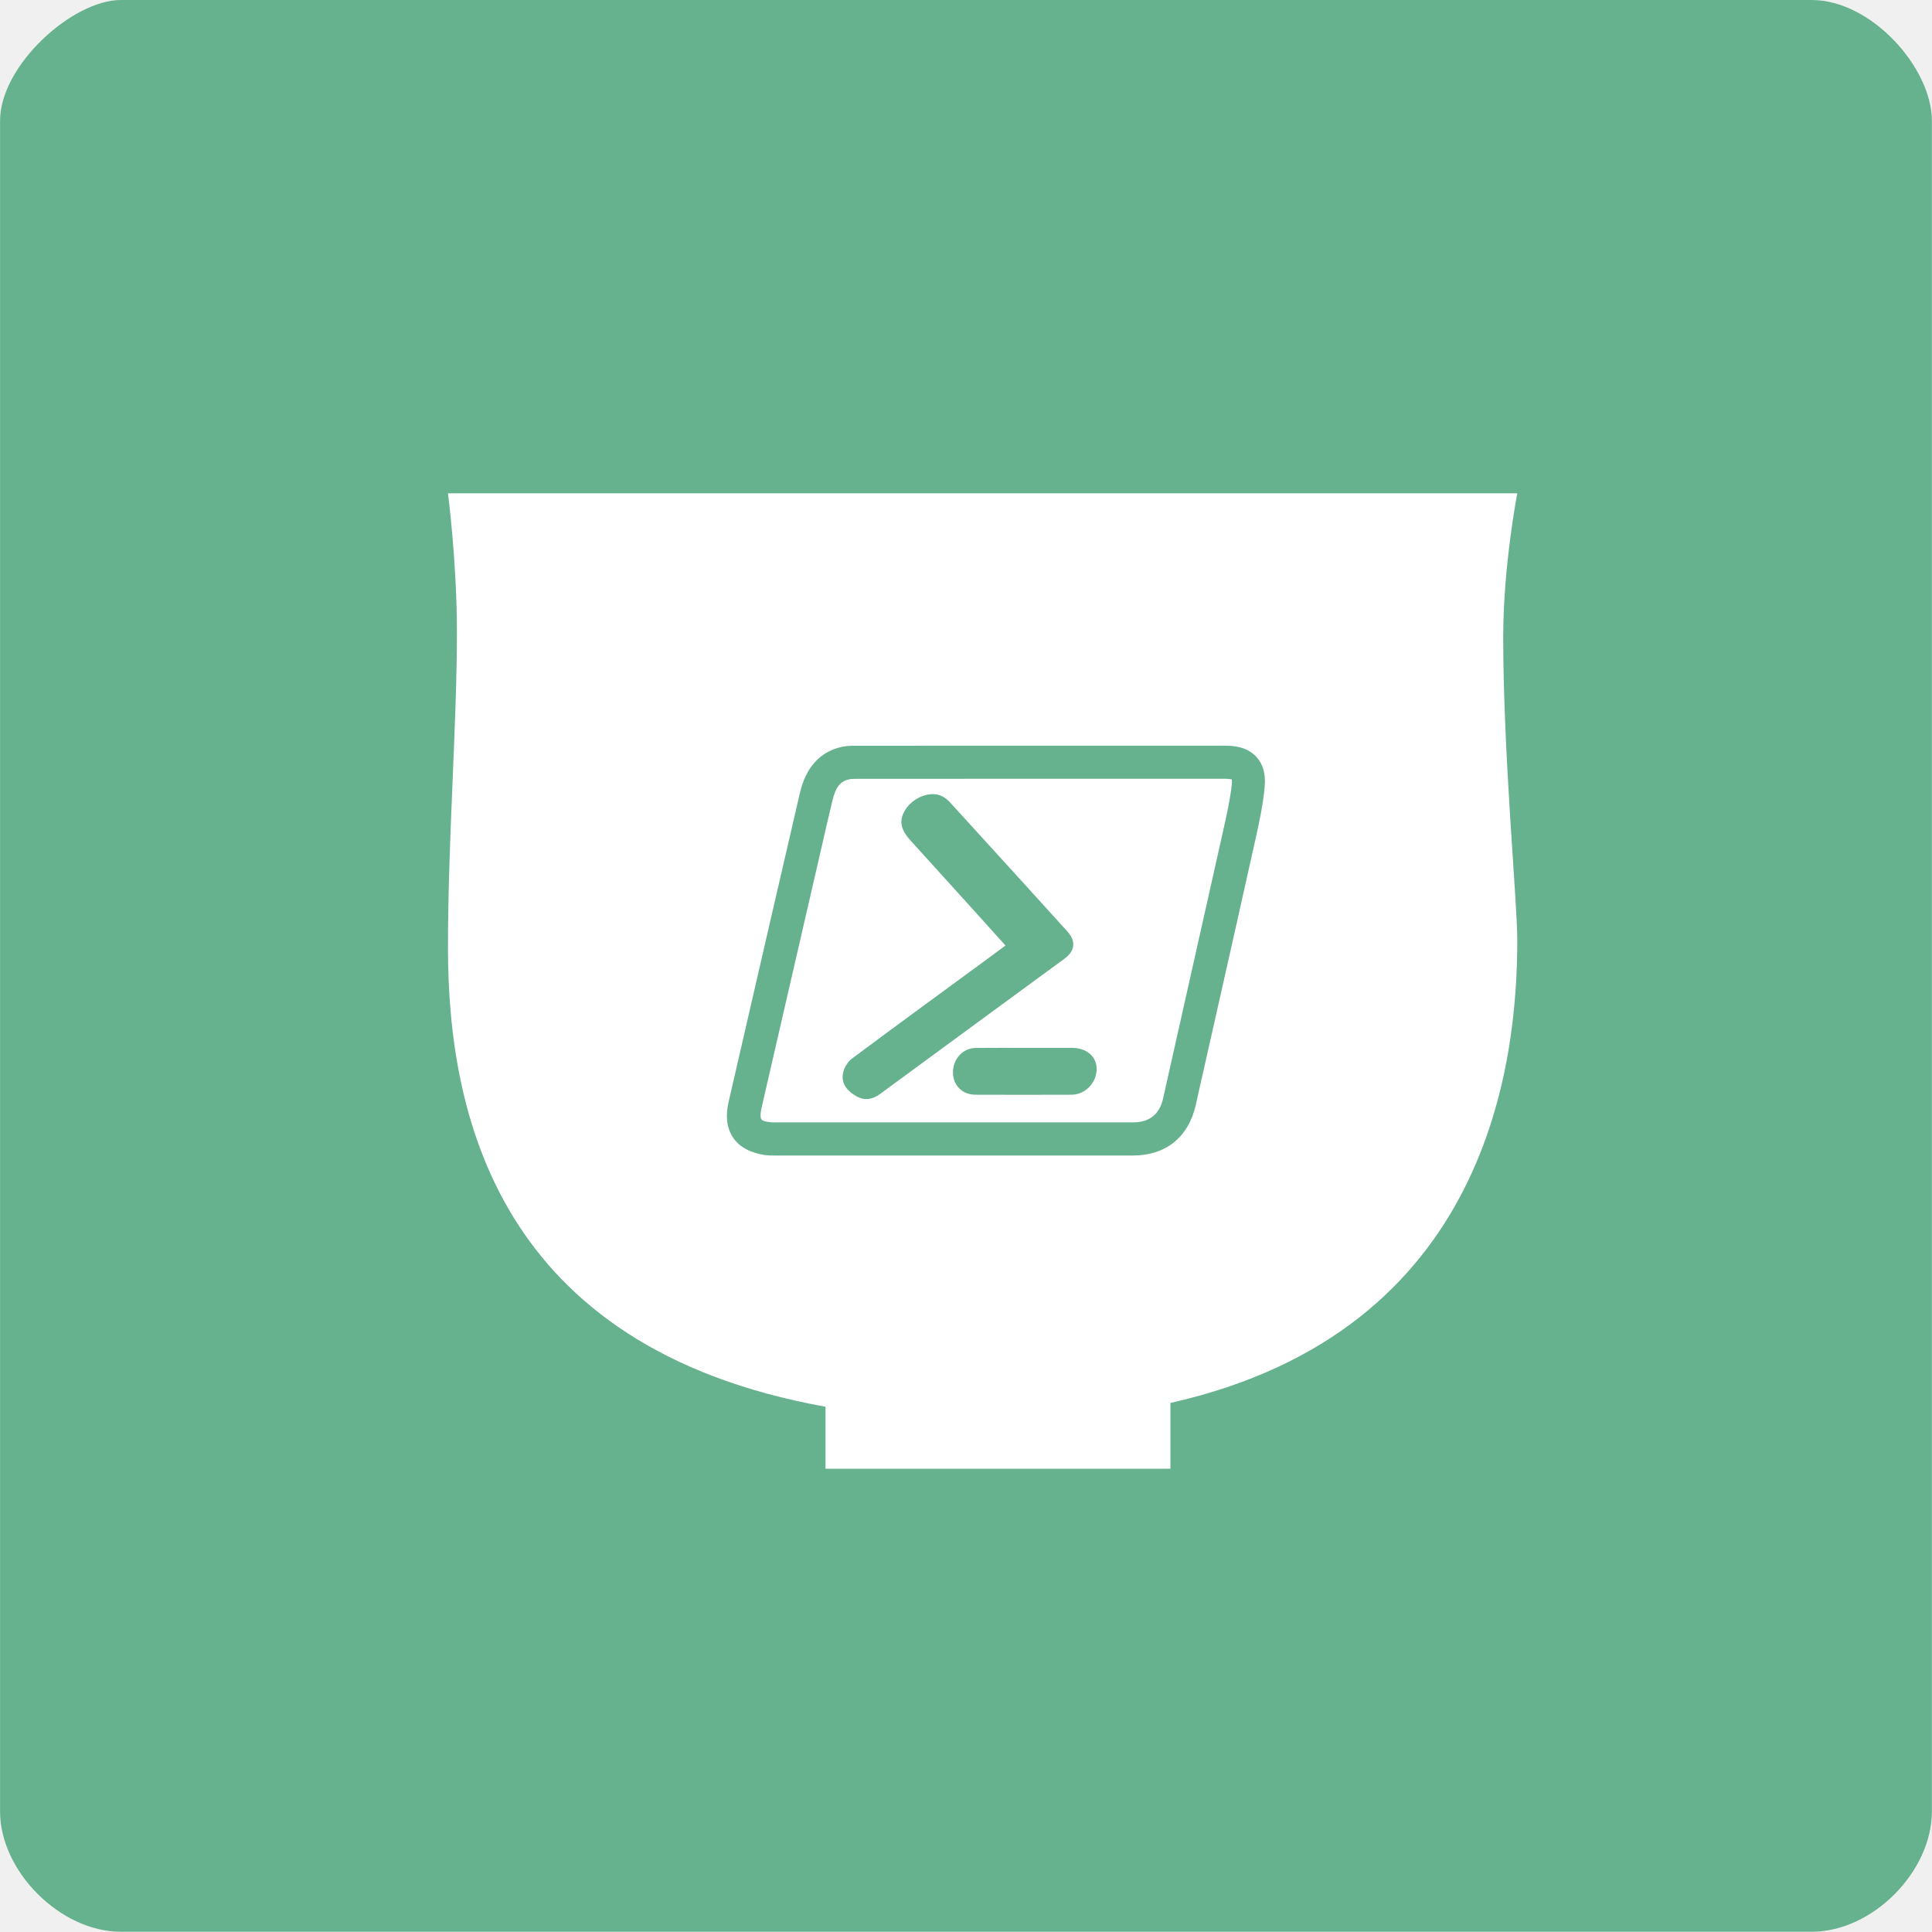
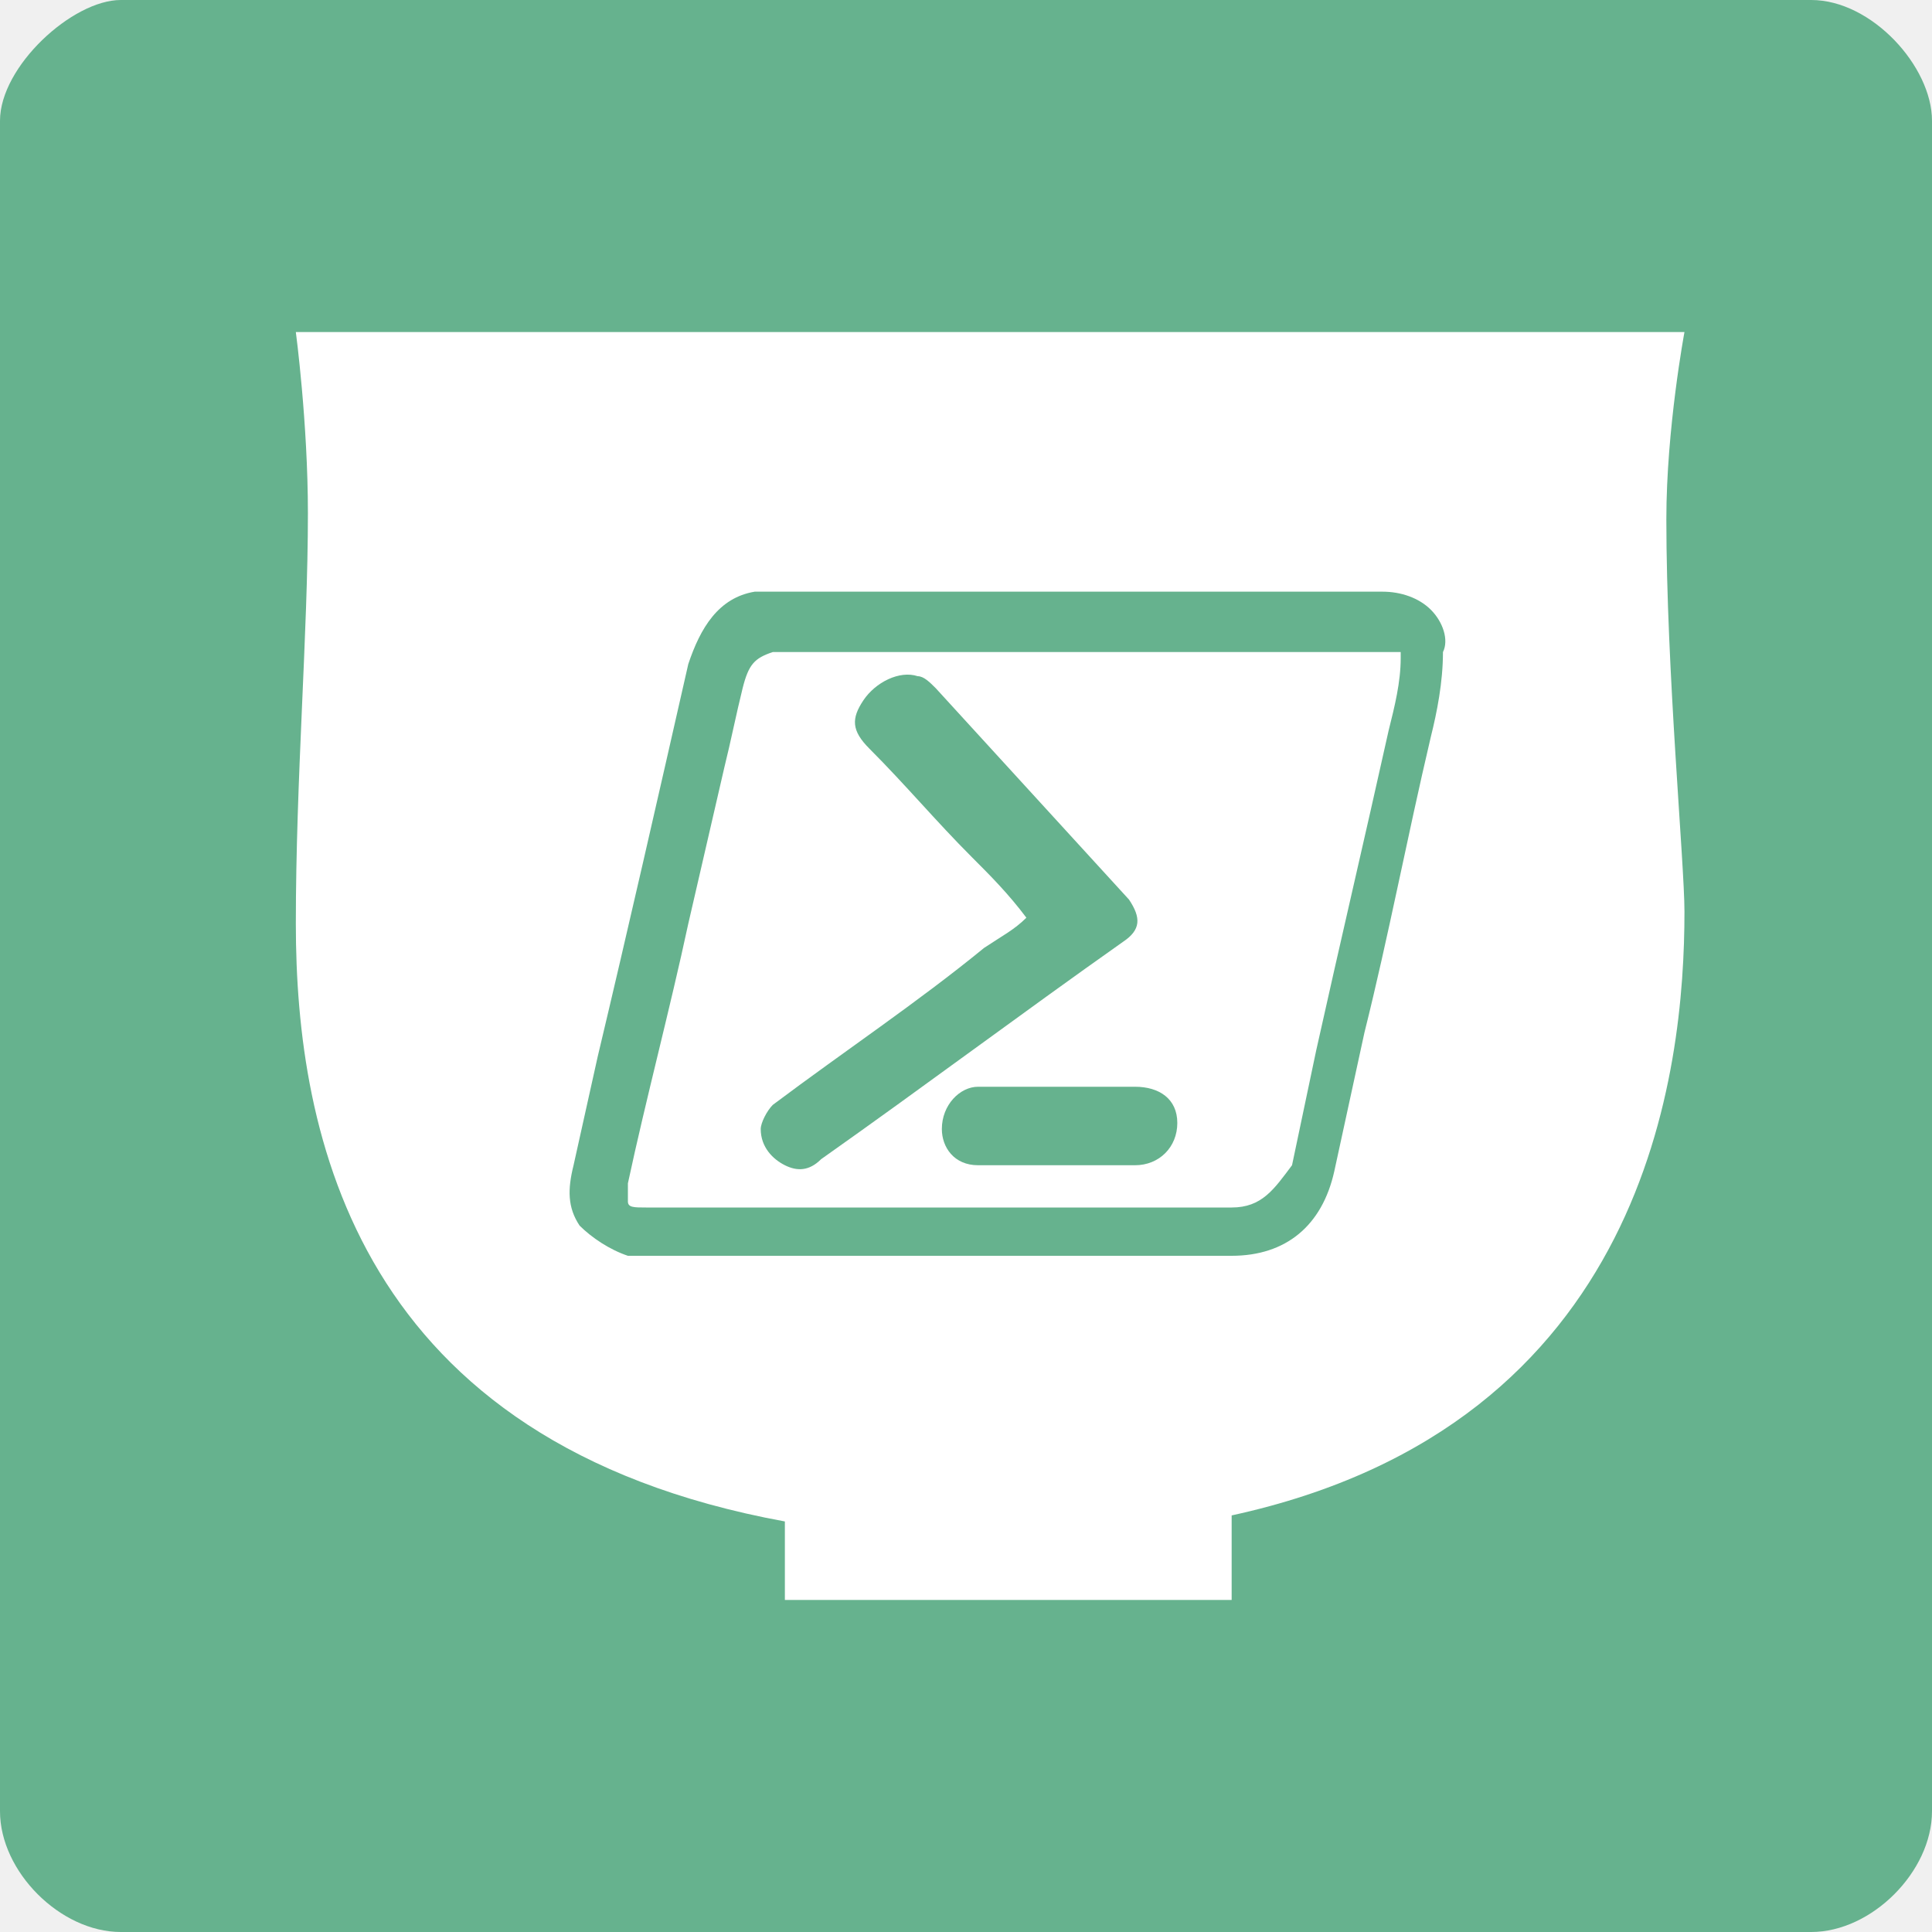
<svg xmlns="http://www.w3.org/2000/svg" version="1.1" x="0px" y="0px" viewBox="0 0 32 32" style="enable-background:new 0 0 32 32;" xml:space="preserve">
-   <g id="Single_Charcoal_16x16">
- </g>
-   <g id="Single_Charcoal_32x32">
- </g>
-   <g id="Single_Charcoal_64x64">
- </g>
-   <g id="Single_Charcoal_128x128">
- </g>
-   <g id="Single_Charcoal_256x256">
- </g>
+   <style type="text/css">
+ 	.st0{fill:#96BC4F;}
+ 	.st1{fill:#FFFFFF;}
+ 	.st2{fill:#66B28E;}
+ 	.st3{fill:#7E7E7C;}
+ </style>
  <g id="Single_Olive_16x16">
</g>
  <g id="Single_Olive_32x32">
</g>
  <g id="Single_Olive_64x64">
</g>
-   <g id="Single_Olive_128x128">
- </g>
  <g id="Single_Olive_256x256">
</g>
  <g id="Single_Teal_256x256">
</g>
+   <g id="Single_Charcoal_256x256">
+ </g>
  <g id="Single_Teal_16x16">
</g>
  <g id="Single_Teal_32x32">
-     <path style="fill:#66B28E;" d="M30.007,31.996H2.001c-1,0-2-1-2-1.992V2c0-0.917,1.2-2,2-2h28.005c0.992,0,1.992,1.126,1.992,2   v28.003C31.999,30.996,31.019,31.996,30.007,31.996z" />
+     <path class="st2" d="M30,32H2c-1,0-2-1-2-2V2c0-0.9,1.2-2,2-2h28c1,0,2,1.1,2,2v28C32,31,31,32,30,32z" />
+     <path class="st1" d="M4.9,5.5c0,0,0.2,1.5,0.2,3c0,2-0.2,4.4-0.2,6.8c0,3.5,1,8.6,8.1,9.9v1.3h7.4v-1.4c6.9-1.5,7.5-7.4,7.5-10   c0-0.8-0.3-4-0.3-6.5c0-1.5,0.3-3.1,0.3-3.1H4.9z" />
    <g>
-       <path style="fill:#FFFFFF;" d="M12.806,18.59h5.962c0.27,0,0.437-0.133,0.496-0.394l0.266-1.185    c0.243-1.082,0.486-2.163,0.728-3.245c0.061-0.274,0.117-0.523,0.144-0.767c0.007-0.061,0-0.084-0.002-0.09    c-0.001,0.002-0.028-0.01-0.112-0.01h-3.057l-3.057,0.001c-0.032,0-0.074,0.001-0.108,0.008c-0.148,0.031-0.224,0.128-0.279,0.355    c-0.067,0.276-0.13,0.553-0.193,0.83l-0.372,1.614c-0.203,0.88-0.406,1.76-0.608,2.641c-0.025,0.112-0.018,0.173-0.002,0.193    C12.627,18.562,12.687,18.586,12.806,18.59z M18.164,17.71c-0.002,0.227-0.191,0.421-0.416,0.422    c-0.531,0.002-1.062,0.002-1.593,0c-0.216-0.001-0.369-0.155-0.371-0.366c-0.002-0.224,0.163-0.407,0.378-0.409    c0.272-0.003,0.543-0.001,0.815-0.001c0.259,0,0.519-0.001,0.778,0C18,17.356,18.166,17.501,18.164,17.71z M14.111,17.534    c0.722-0.539,1.45-1.07,2.177-1.603c0.117-0.086,0.233-0.173,0.366-0.27c-0.195-0.216-0.373-0.416-0.553-0.614    c-0.341-0.376-0.682-0.752-1.022-1.128c-0.167-0.185-0.191-0.331-0.086-0.503c0.116-0.19,0.369-0.306,0.564-0.247    c0.062,0.019,0.125,0.063,0.169,0.111c0.652,0.713,1.302,1.429,1.951,2.145c0.148,0.163,0.131,0.324-0.047,0.455    c-1.018,0.747-2.037,1.492-3.054,2.24c-0.128,0.094-0.258,0.114-0.397,0.034c-0.144-0.082-0.248-0.203-0.217-0.374    C13.977,17.691,14.038,17.588,14.111,17.534z" />
-       <path style="fill:#FFFFFF;" d="M13.673,23.3v1.027h5.713v-1.09c5.291-1.188,5.745-5.67,5.745-7.67    c0-0.634-0.233-3.058-0.233-5.015c0-1.181,0.233-2.381,0.233-2.381H7.42c0,0,0.148,1.137,0.148,2.296    c0,1.557-0.148,3.426-0.148,5.227C7.42,18.42,8.212,22.318,13.673,23.3z M12.069,18.246l0.249-1.08    c0.309-1.344,0.619-2.688,0.931-4.032c0.097-0.417,0.323-0.672,0.672-0.759c0.082-0.02,0.165-0.023,0.236-0.023    c0.852-0.001,1.705-0.001,2.558-0.001h3.593c0.22,0,0.389,0.062,0.501,0.184c0.108,0.117,0.155,0.278,0.139,0.478    c-0.024,0.301-0.091,0.604-0.15,0.872c-0.222,0.997-0.446,1.994-0.671,2.99l-0.322,1.429c-0.119,0.531-0.498,0.835-1.038,0.835    h-5.908c-0.013,0-0.025,0-0.037,0c-0.065,0-0.113-0.001-0.161-0.009c-0.241-0.038-0.416-0.135-0.52-0.289    C12.038,18.687,12.013,18.487,12.069,18.246z" />
+       <path class="st2" d="M23.7,10.1c-0.2-0.2-0.5-0.3-0.8-0.3h-5.8c-1.4,0-2.8,0-4.2,0c-0.1,0-0.2,0-0.4,0c-0.6,0.1-0.9,0.6-1.1,1.2    c-0.5,2.2-1,4.4-1.5,6.5l-0.4,1.8c-0.1,0.4-0.1,0.7,0.1,1c0.2,0.2,0.5,0.4,0.8,0.5c0.1,0,0.2,0,0.3,0c0,0,0,0,0.1,0h9.6    c0.9,0,1.5-0.5,1.7-1.4l0.5-2.3c0.4-1.6,0.7-3.2,1.1-4.9c0.1-0.4,0.2-0.9,0.2-1.4C24,10.6,23.9,10.3,23.7,10.1z M20.4,20h-9.7    c-0.2,0-0.3,0-0.3-0.1c0,0,0-0.1,0-0.3c0.3-1.4,0.7-2.9,1-4.3l0.6-2.6c0.1-0.4,0.2-0.9,0.3-1.3c0.1-0.4,0.2-0.5,0.5-0.6    c0.1,0,0.1,0,0.2,0l5,0h5c0.1,0,0.2,0,0.2,0c0,0,0,0,0,0.1c0,0.4-0.1,0.8-0.2,1.2c-0.4,1.8-0.8,3.5-1.2,5.3l-0.4,1.9    C21.1,19.7,20.9,20,20.4,20z" />
+       <path class="st2" d="M17,15.2c-0.3-0.4-0.6-0.7-0.9-1c-0.6-0.6-1.1-1.2-1.7-1.8c-0.3-0.3-0.3-0.5-0.1-0.8c0.2-0.3,0.6-0.5,0.9-0.4    c0.1,0,0.2,0.1,0.3,0.2c1.1,1.2,2.1,2.3,3.2,3.5c0.2,0.3,0.2,0.5-0.1,0.7c-1.7,1.2-3.3,2.4-5,3.6c-0.2,0.2-0.4,0.2-0.6,0.1    c-0.2-0.1-0.4-0.3-0.4-0.6c0-0.1,0.1-0.3,0.2-0.4c1.2-0.9,2.4-1.7,3.5-2.6C16.6,15.5,16.8,15.4,17,15.2z" />
+       <path class="st2" d="M17.5,18c0.4,0,0.8,0,1.3,0c0.4,0,0.7,0.2,0.7,0.6c0,0.4-0.3,0.7-0.7,0.7c-0.9,0-1.7,0-2.6,0    c-0.4,0-0.6-0.3-0.6-0.6c0-0.4,0.3-0.7,0.6-0.7C16.6,18,17.1,18,17.5,18z" />
    </g>
  </g>
  <g id="Single_Teal_64x64">
</g>
-   <g id="Single_Teal_16x16_1_">
+   <g id="Single_Charcoal_32x32">
+ </g>
+   <g id="Single_Charcoal_16x16">
+ </g>
+   <g id="Single_Charcoal_64x64">
+ </g>
+   <g id="Single_Charcoal_128x128">
</g>
  <g id="Full_Olive_16x16">
</g>
  <g id="Full_Olive_32x32">
</g>
  <g id="Full_Olive_64x64">
</g>
-   <g id="Full_Olive_128x128">
+   <g id="Full_Olive_256x256">
</g>
-   <g id="Full_Olive_256x256">
+   <g id="Full_Teal_256x256">
</g>
  <g id="Full_Teal_16x16">
</g>
  <g id="Full_Teal_32x32">
</g>
  <g id="Full_Teal_64x64">
</g>
-   <g id="Full_Teal_128x128">
- </g>
-   <g id="Full_Teal_256x256">
- </g>
</svg>
